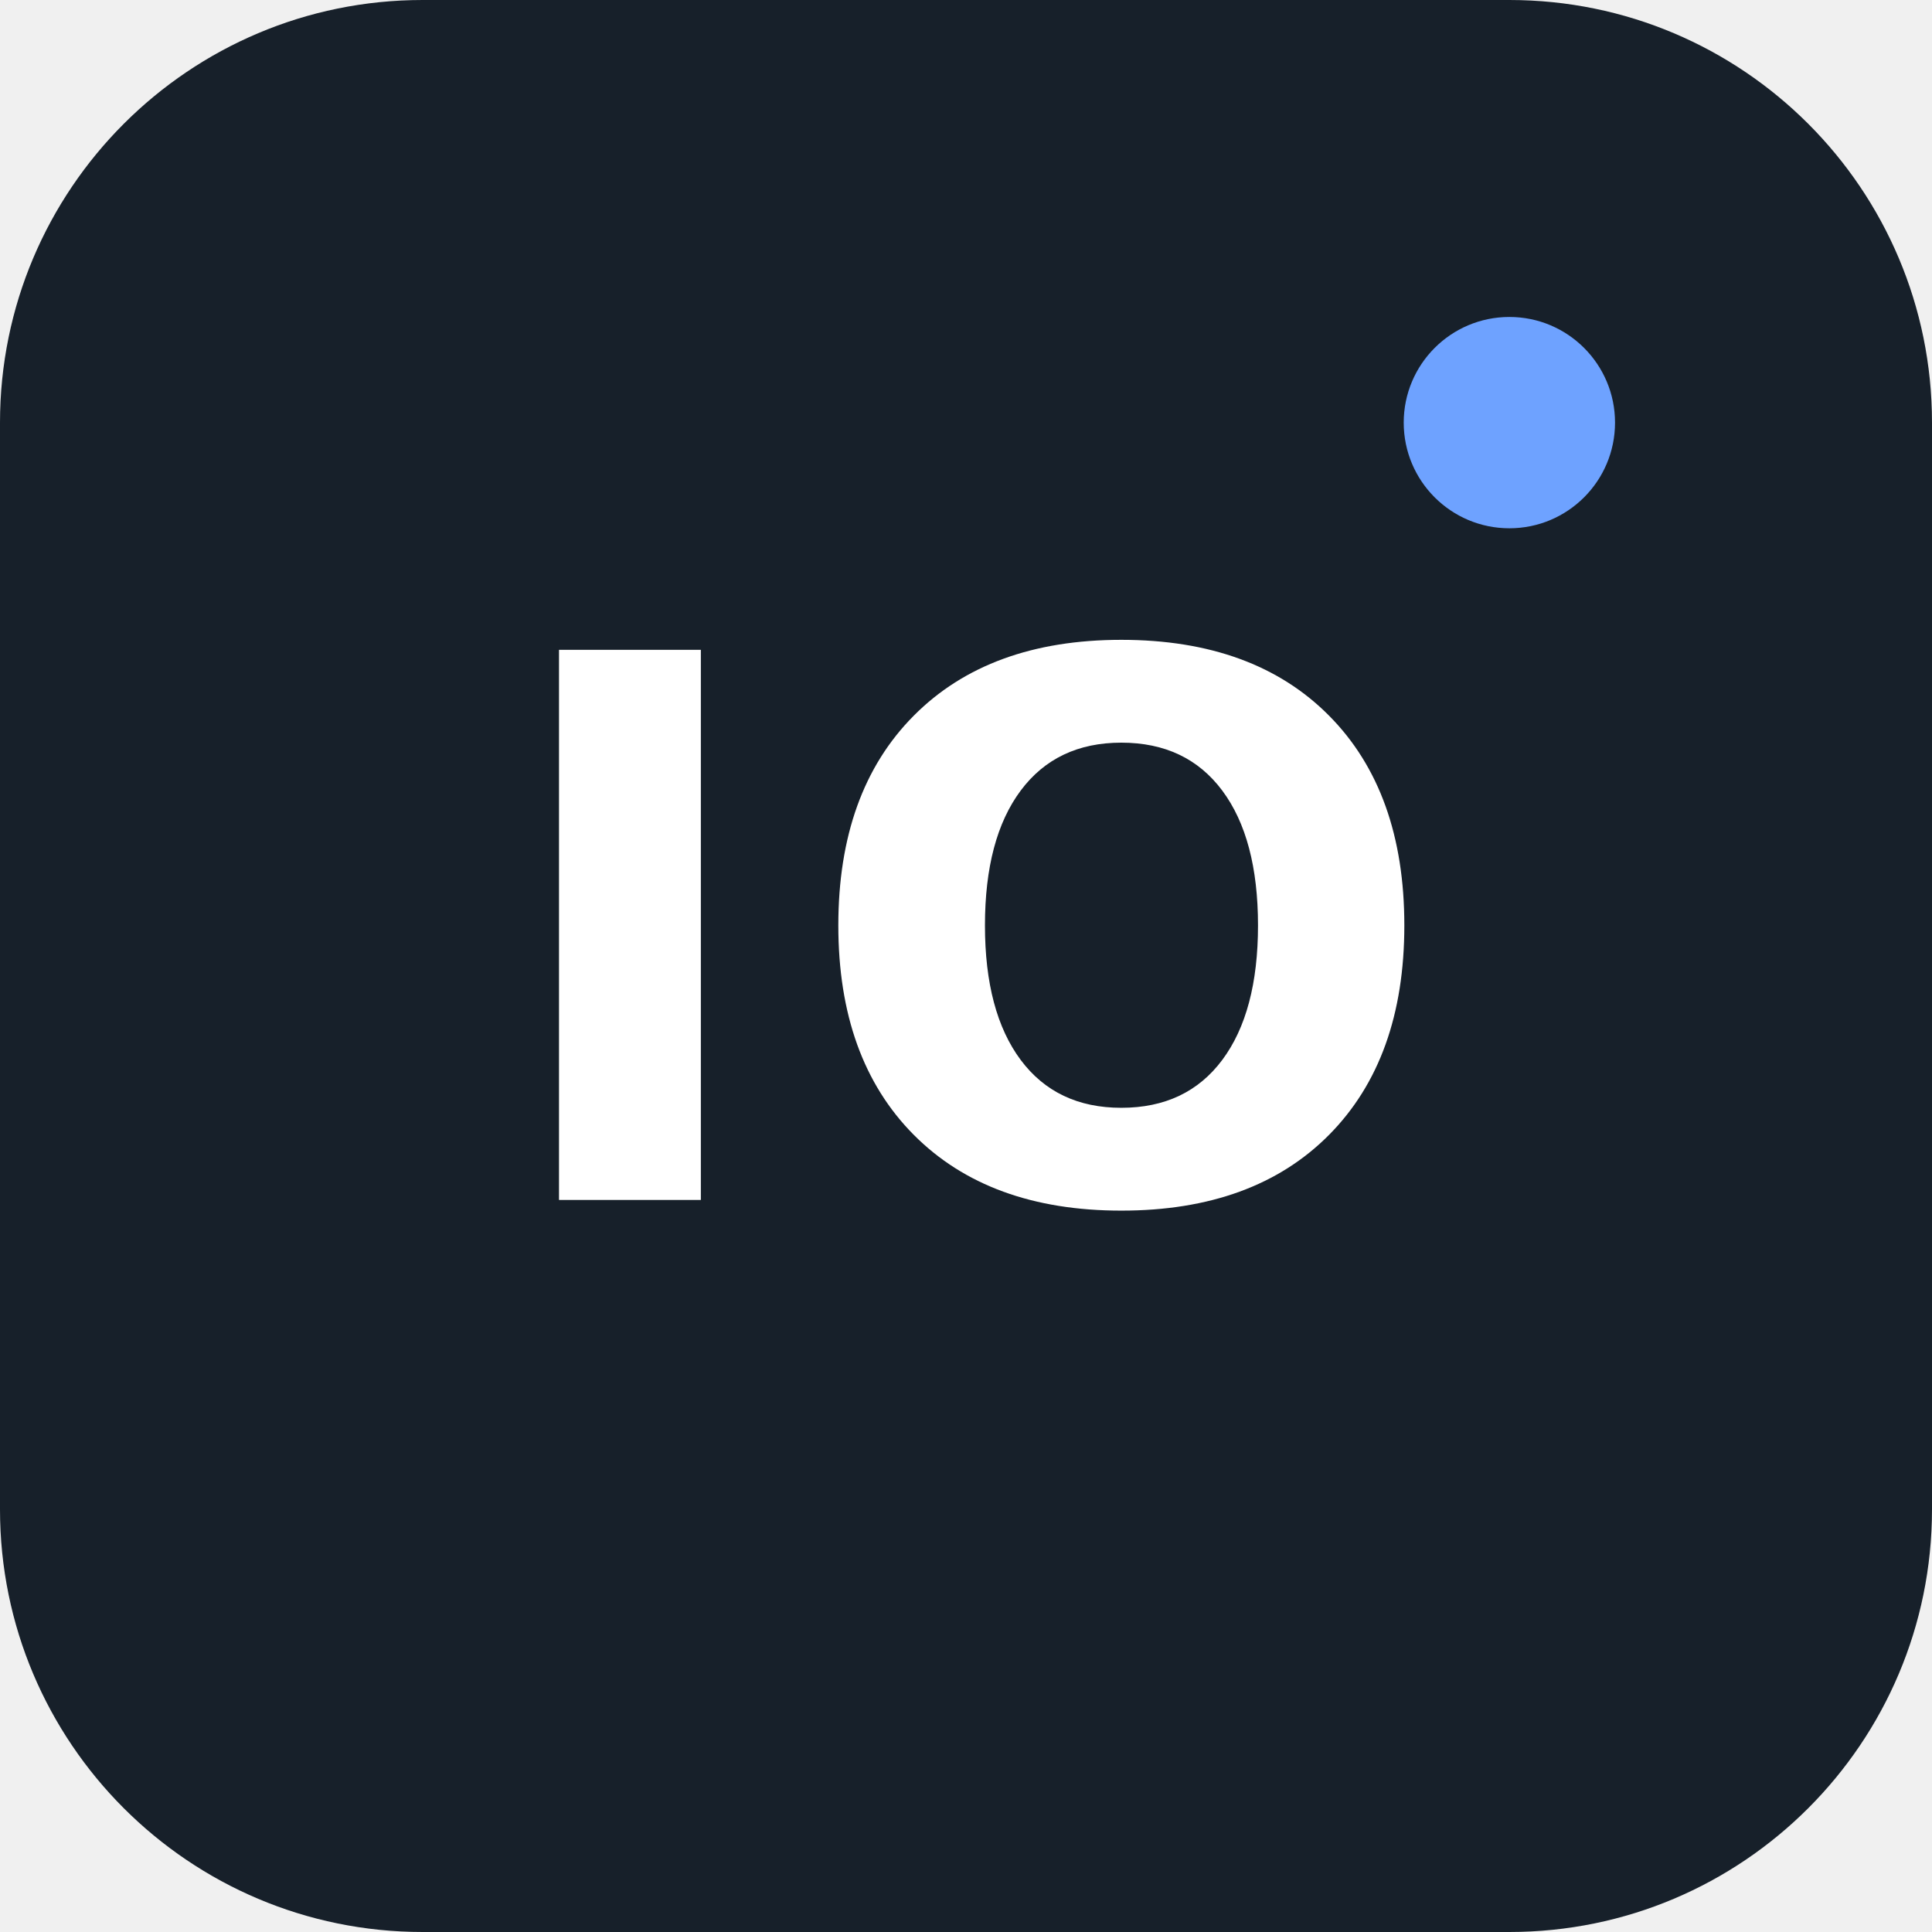
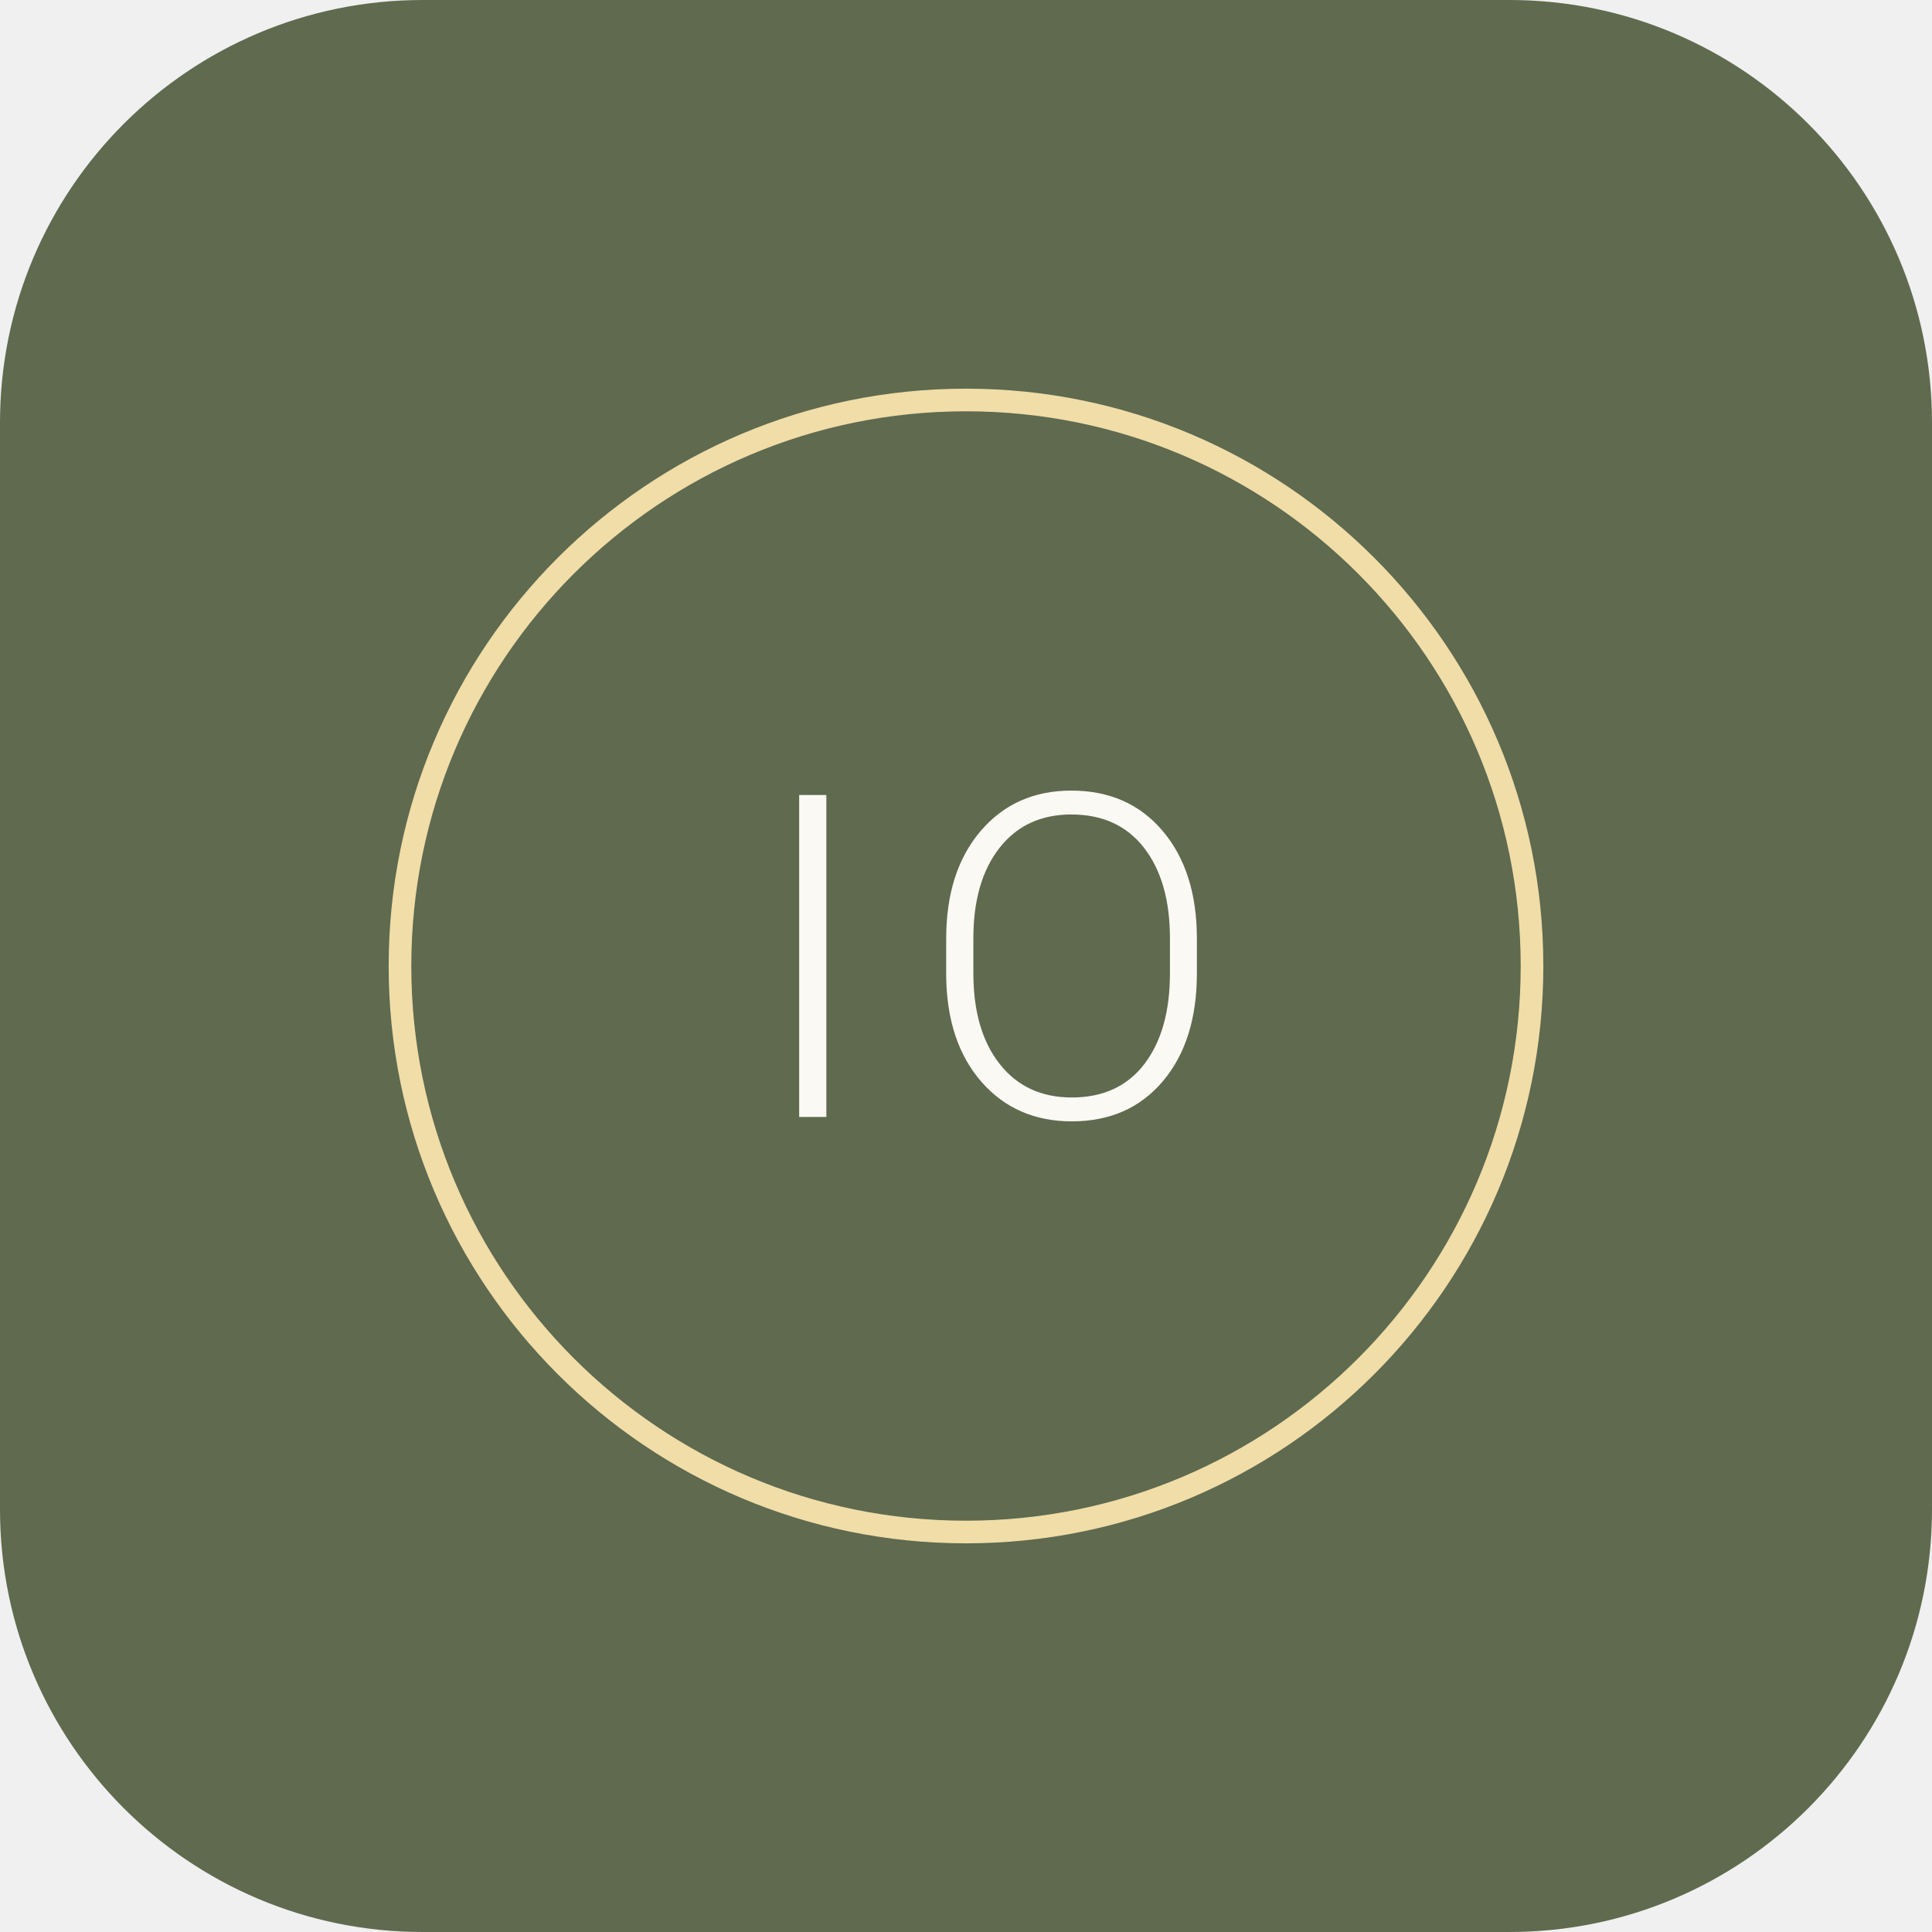
<svg xmlns="http://www.w3.org/2000/svg" viewBox="0 0 512 512">
-   <rect width="512" height="512" rx="112" fill="#17202A" />
-   <text x="256" y="318" text-anchor="middle" font-family="DejaVu Sans, Arial, sans-serif" font-weight="700" font-size="200" fill="#FFFFFF" letter-spacing="8">IO</text>
-   <circle cx="400" cy="112" r="28" fill="#6EA2FF" />
+   <rect width="512" height="512" rx="112" fill="#5F6A4F" />
+   <circle cx="256" cy="256" r="150" fill="none" stroke="#F0DDA8" stroke-width="6" />
+   <text x="262" y="296" text-anchor="middle" font-family="Roboto, Arial, sans-serif" font-weight="300" font-size="120" fill="#FBF9F4" letter-spacing="12">IO</text>
</svg>
